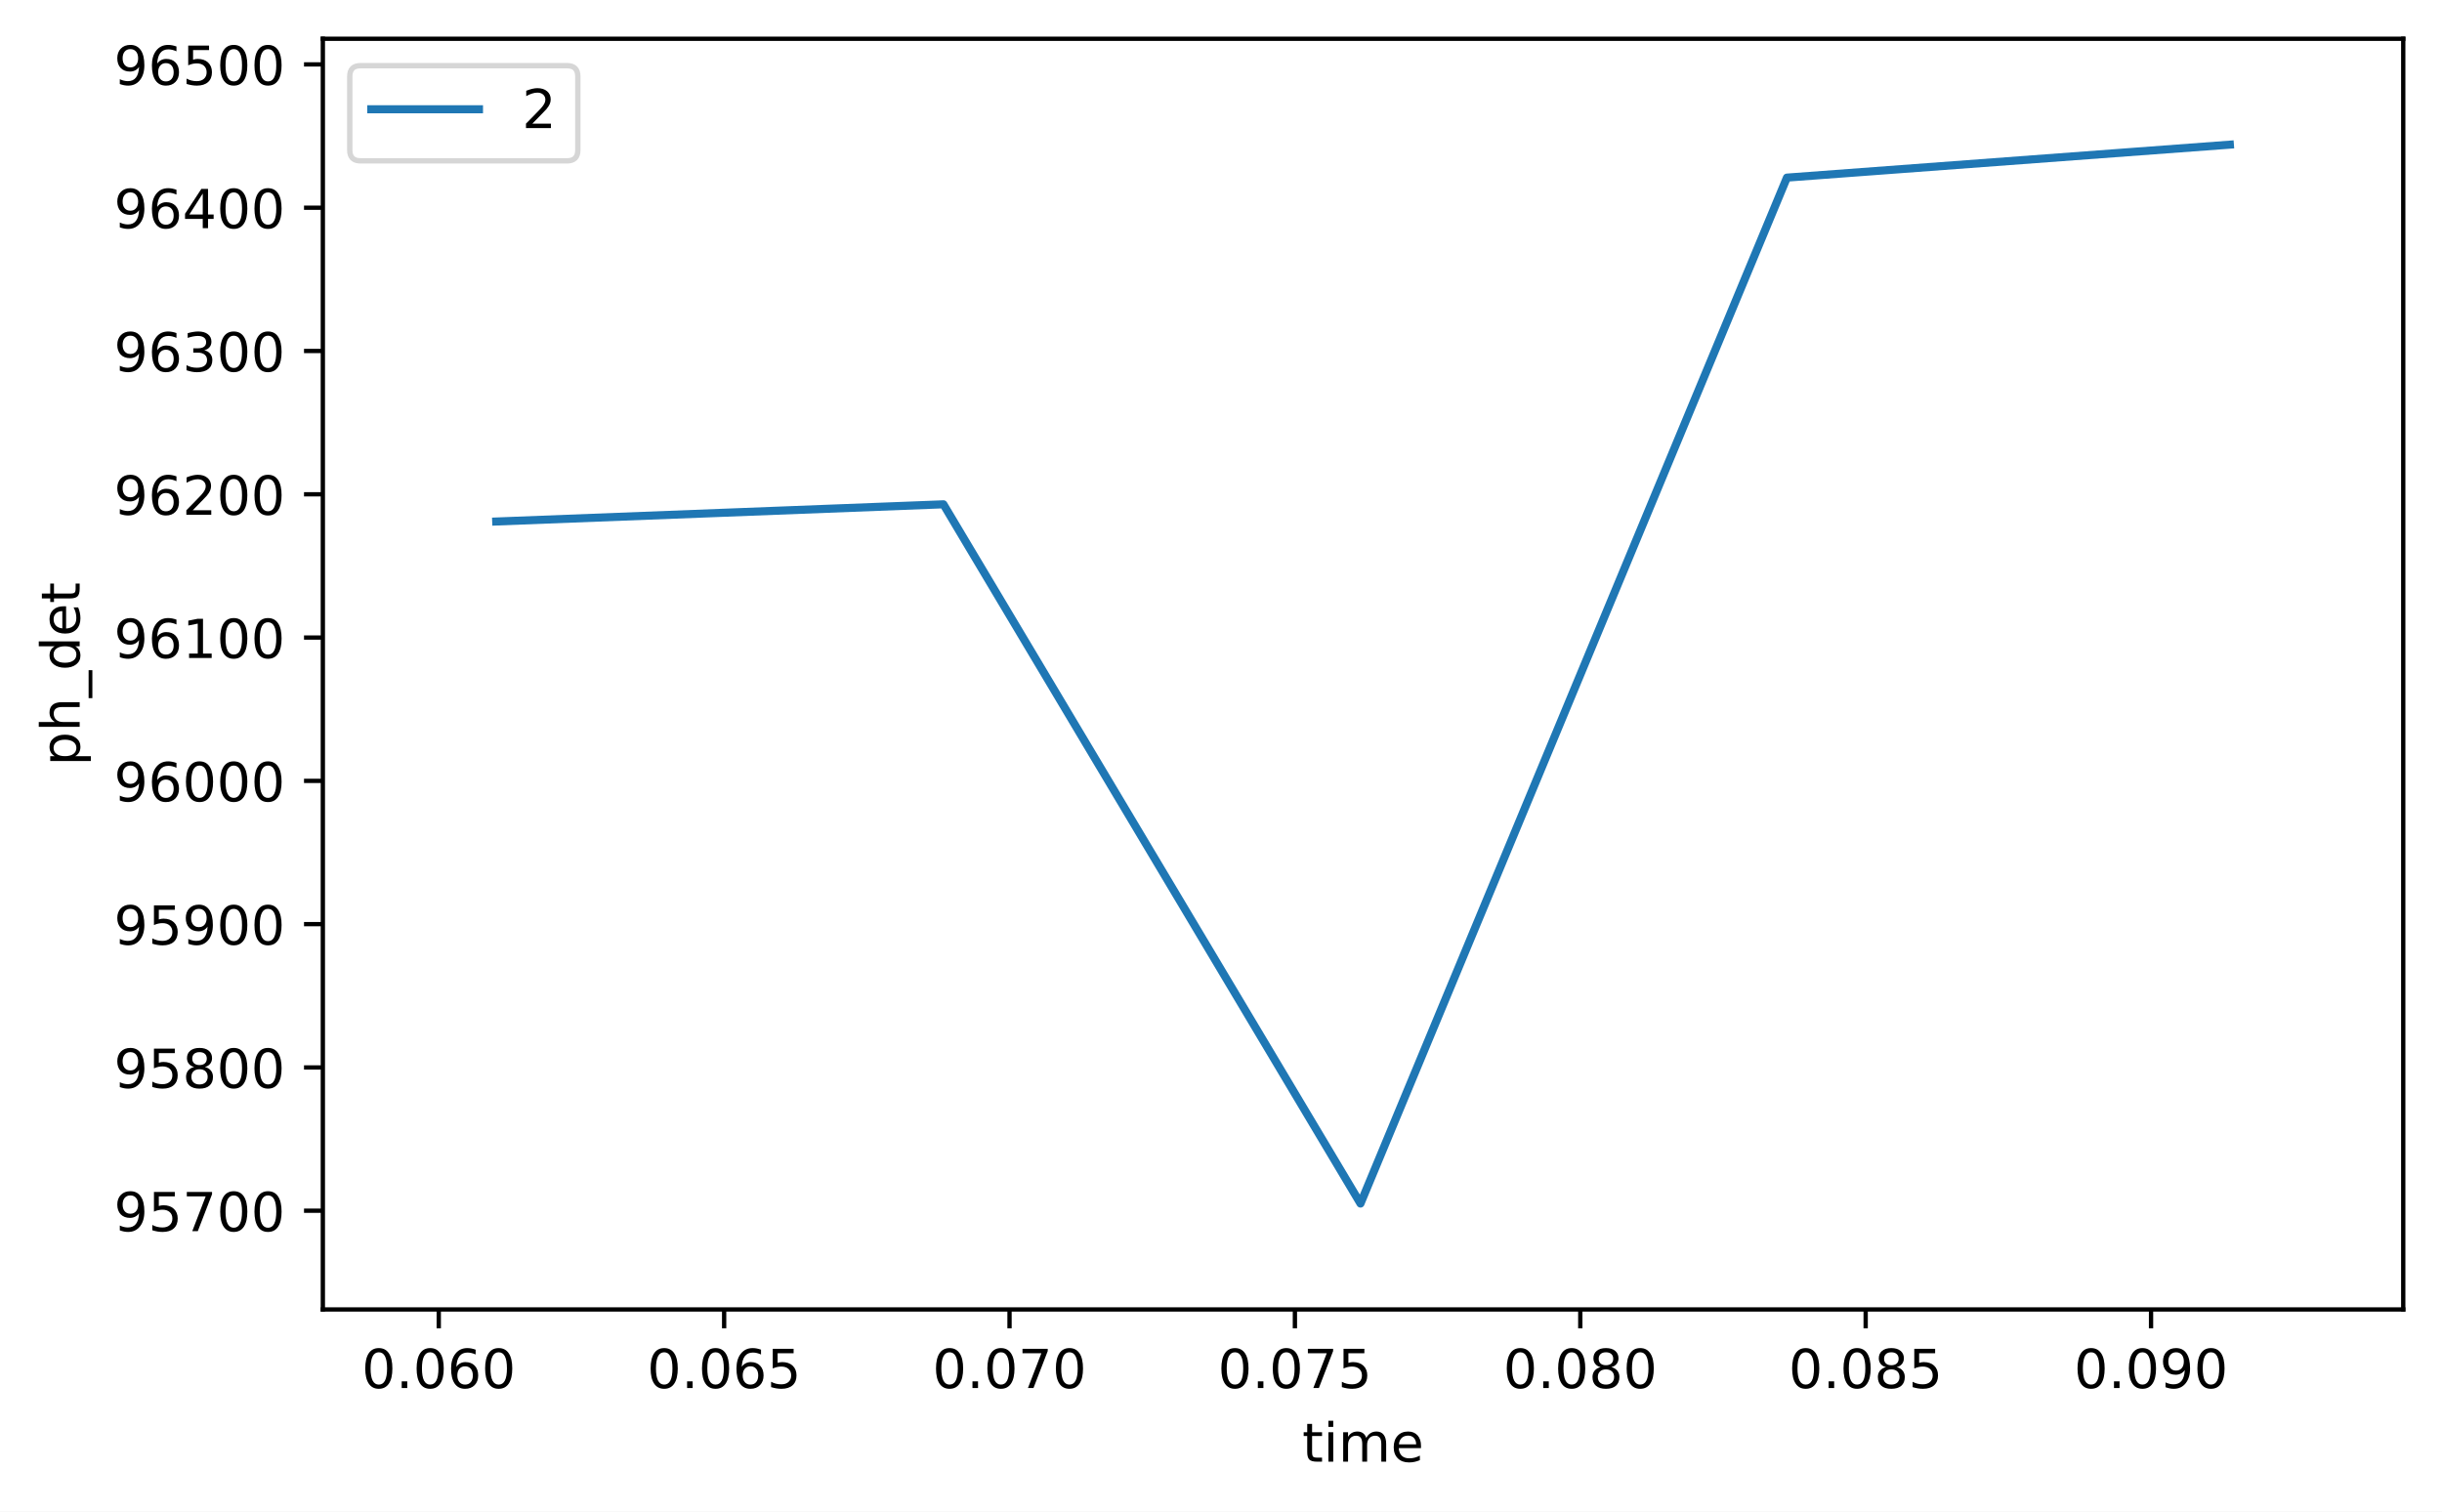
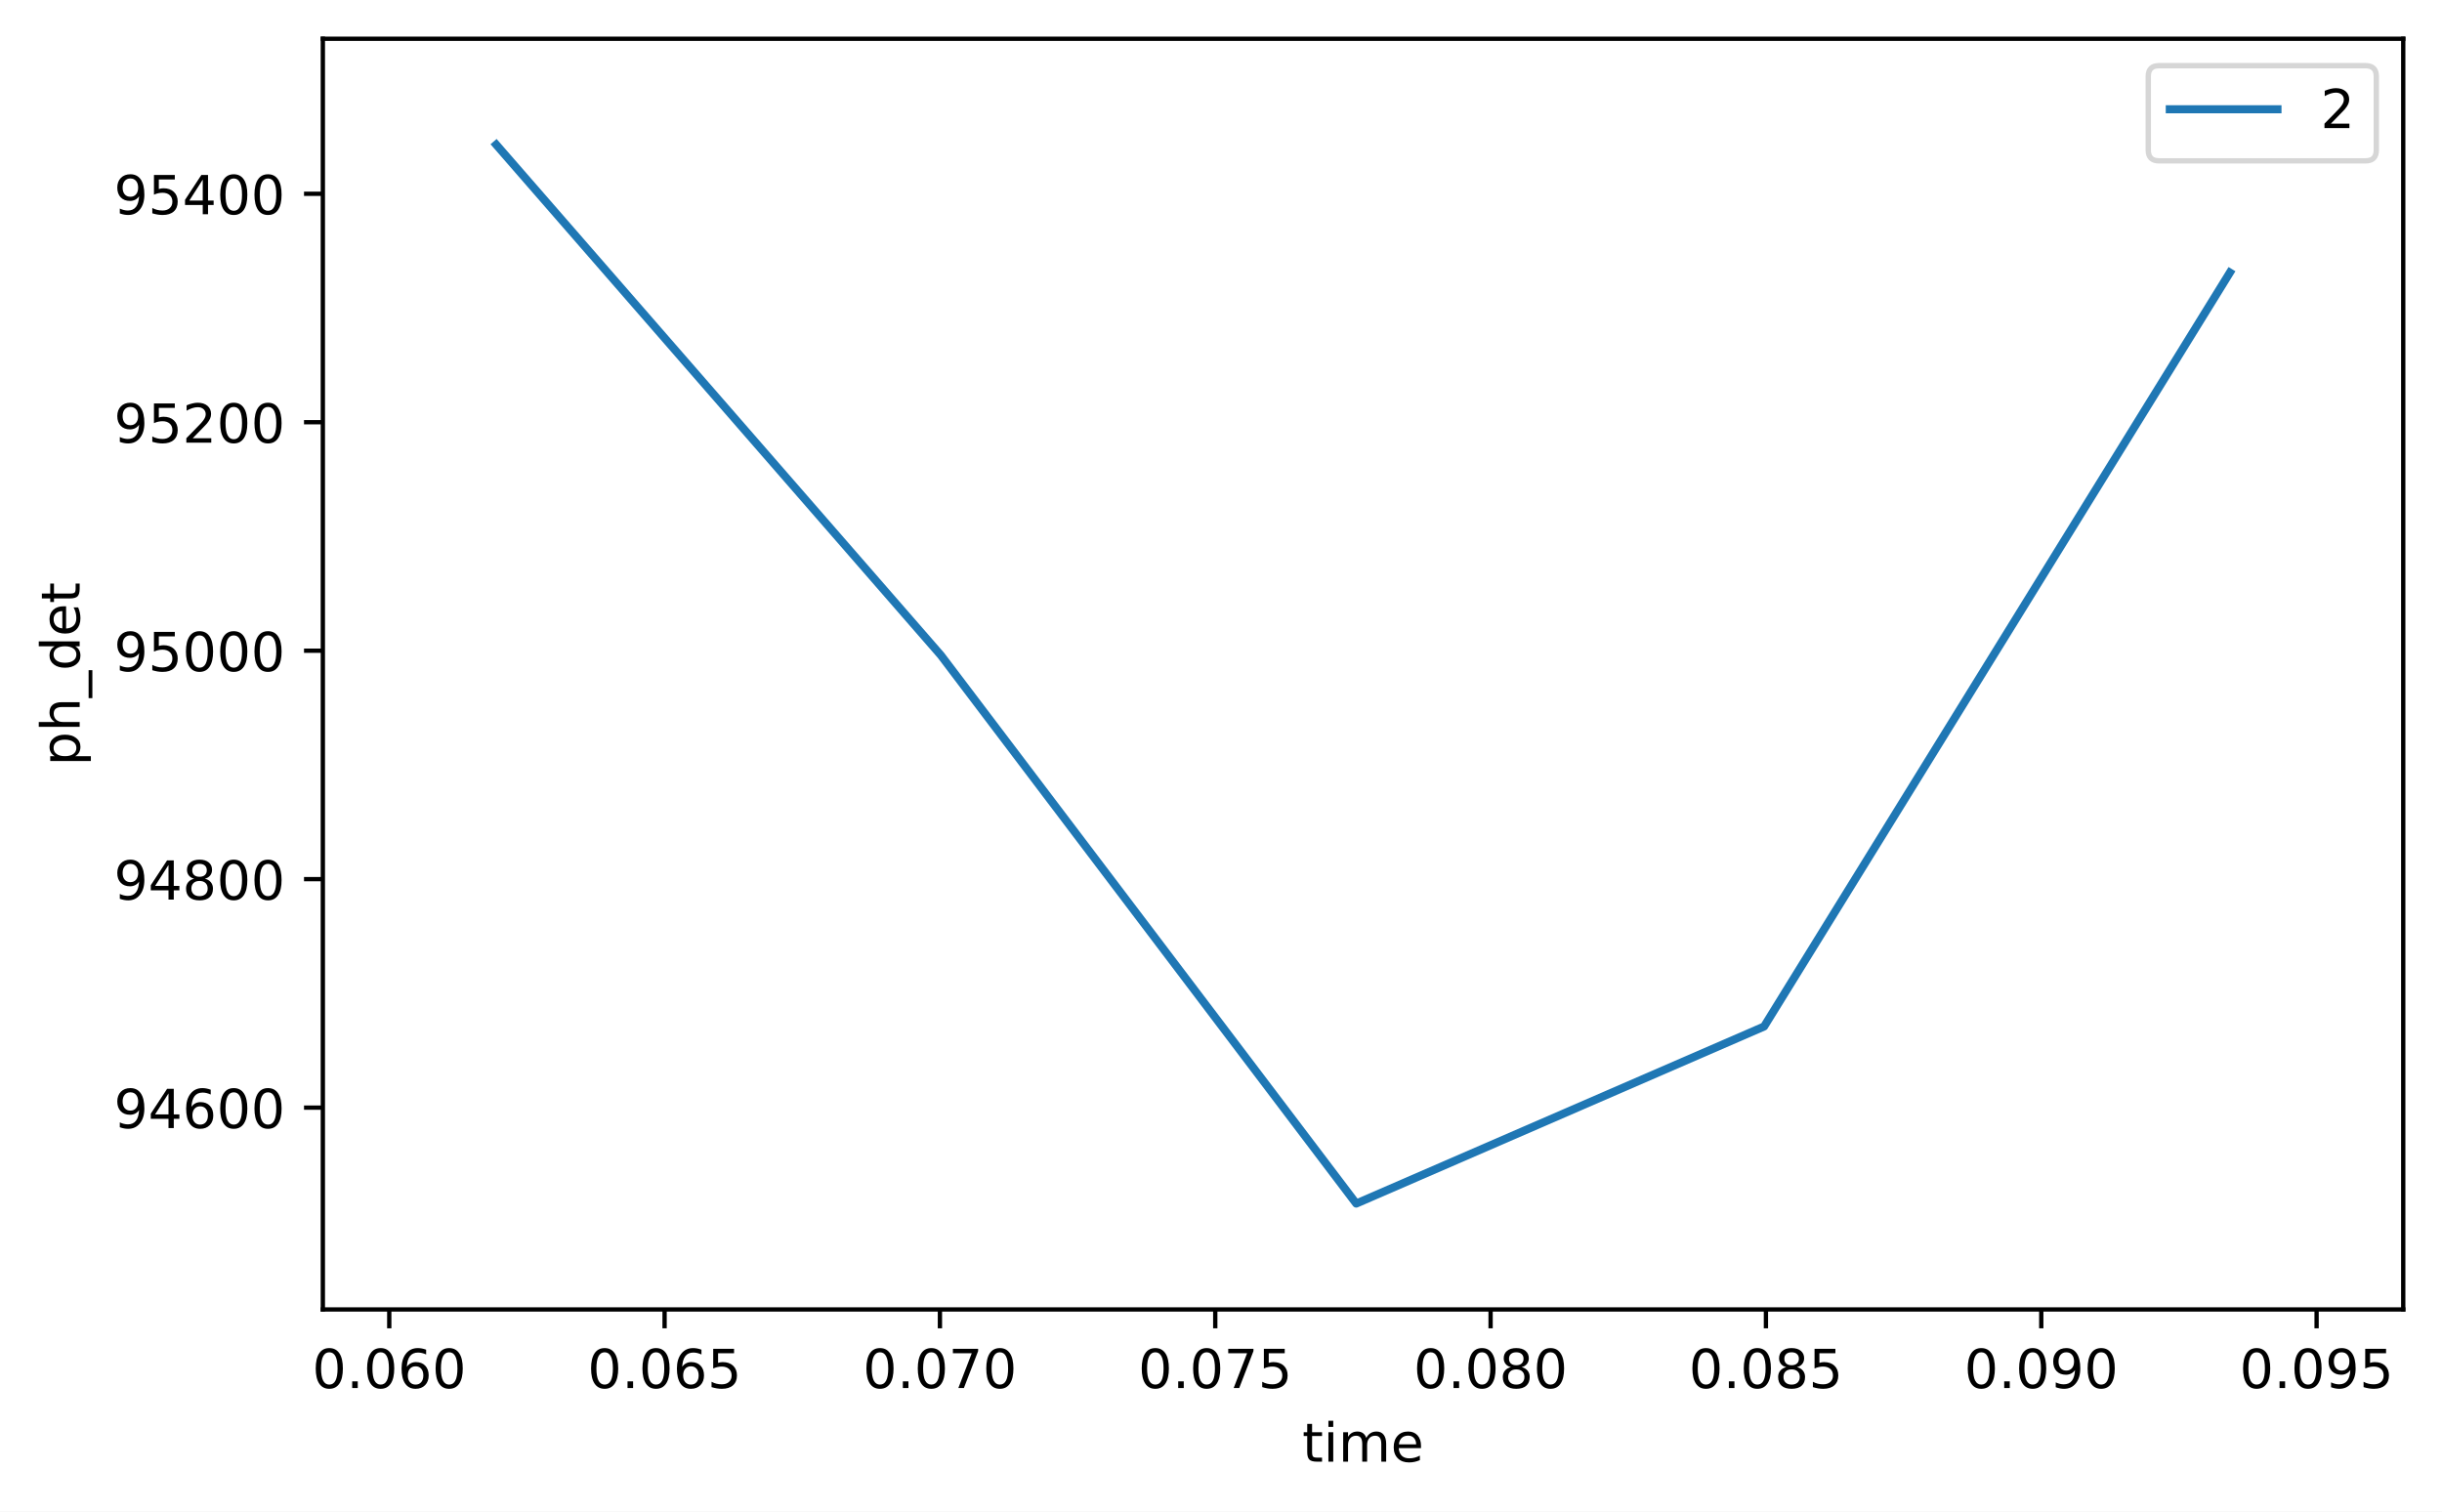
<svg xmlns="http://www.w3.org/2000/svg" xmlns:xlink="http://www.w3.org/1999/xlink" height="280.8pt" version="1.1" viewBox="0 0 453.6 280.8" width="453.6pt">
  <defs>
    <style type="text/css">
*{stroke-linecap:butt;stroke-linejoin:round;}
  </style>
  </defs>
  <g id="figure_1">
    <g id="patch_1">
      <path d="M 0 280.8  L 453.6 280.8  L 453.6 0  L 0 0  z " style="fill:#ffffff;" />
    </g>
    <g id="axes_1">
      <g id="patch_2">
        <path d="M 59.969 243.244  L 446.4 243.244  L 446.4 7.2  L 59.969 7.2  z " style="fill:#ffffff;" />
      </g>
      <g id="matplotlib.axis_1">
        <g id="xtick_1">
          <g id="line2d_1">
            <defs>
-               <path d="M 0 0  L 0 3.5  " id="m0c0ffff356" style="stroke:#000000;stroke-width:0.8;" />
-             </defs>
-             <g>
-               <use style="stroke:#000000;stroke-width:0.8;" x="81.5" xlink:href="#m0c0ffff356" y="243.244" />
+               <path d="M 0 0  L 0 3.5  " id="m684f7e19aa" style="stroke:#000000;stroke-width:0.8;" />
+             </defs>
+             <g>
+               <use style="stroke:#000000;stroke-width:0.8;" x="72.304" xlink:href="#m684f7e19aa" y="243.244" />
            </g>
          </g>
          <g id="text_1">
            <defs>
              <path d="M 31.781 66.406  Q 24.172 66.406 20.328 58.906  Q 16.5 51.422 16.5 36.375  Q 16.5 21.391 20.328 13.891  Q 24.172 6.391 31.781 6.391  Q 39.453 6.391 43.281 13.891  Q 47.125 21.391 47.125 36.375  Q 47.125 51.422 43.281 58.906  Q 39.453 66.406 31.781 66.406  z M 31.781 74.219  Q 44.047 74.219 50.516 64.516  Q 56.984 54.828 56.984 36.375  Q 56.984 17.969 50.516 8.266  Q 44.047 -1.422 31.781 -1.422  Q 19.531 -1.422 13.062 8.266  Q 6.594 17.969 6.594 36.375  Q 6.594 54.828 13.062 64.516  Q 19.531 74.219 31.781 74.219  z " id="DejaVuSans-48" />
              <path d="M 10.688 12.406  L 21 12.406  L 21 0  L 10.688 0  z " id="DejaVuSans-46" />
              <path d="M 33.016 40.375  Q 26.375 40.375 22.484 35.828  Q 18.609 31.297 18.609 23.391  Q 18.609 15.531 22.484 10.953  Q 26.375 6.391 33.016 6.391  Q 39.656 6.391 43.531 10.953  Q 47.406 15.531 47.406 23.391  Q 47.406 31.297 43.531 35.828  Q 39.656 40.375 33.016 40.375  z M 52.594 71.297  L 52.594 62.312  Q 48.875 64.062 45.094 64.984  Q 41.312 65.922 37.594 65.922  Q 27.828 65.922 22.672 59.328  Q 17.531 52.734 16.797 39.406  Q 19.672 43.656 24.016 45.922  Q 28.375 48.188 33.594 48.188  Q 44.578 48.188 50.953 41.516  Q 57.328 34.859 57.328 23.391  Q 57.328 12.156 50.688 5.359  Q 44.047 -1.422 33.016 -1.422  Q 20.359 -1.422 13.672 8.266  Q 6.984 17.969 6.984 36.375  Q 6.984 53.656 15.188 63.938  Q 23.391 74.219 37.203 74.219  Q 40.922 74.219 44.703 73.484  Q 48.484 72.75 52.594 71.297  z " id="DejaVuSans-54" />
            </defs>
-             <g transform="translate(67.18605 257.8422)scale(0.1 -0.1)">
+             <g transform="translate(57.98975 257.8422)scale(0.1 -0.1)">
              <use xlink:href="#DejaVuSans-48" />
              <use x="63.623" xlink:href="#DejaVuSans-46" />
              <use x="95.41" xlink:href="#DejaVuSans-48" />
              <use x="159.033" xlink:href="#DejaVuSans-54" />
              <use x="222.656" xlink:href="#DejaVuSans-48" />
            </g>
          </g>
        </g>
        <g id="xtick_2">
          <g id="line2d_2">
            <g>
-               <use style="stroke:#000000;stroke-width:0.8;" x="134.509" xlink:href="#m0c0ffff356" y="243.244" />
+               <use style="stroke:#000000;stroke-width:0.8;" x="123.447" xlink:href="#m684f7e19aa" y="243.244" />
            </g>
          </g>
          <g id="text_2">
            <defs>
              <path d="M 10.797 72.906  L 49.516 72.906  L 49.516 64.594  L 19.828 64.594  L 19.828 46.734  Q 21.969 47.469 24.109 47.828  Q 26.266 48.188 28.422 48.188  Q 40.625 48.188 47.75 41.5  Q 54.891 34.812 54.891 23.391  Q 54.891 11.625 47.562 5.094  Q 40.234 -1.422 26.906 -1.422  Q 22.312 -1.422 17.547 -0.641  Q 12.797 0.141 7.719 1.703  L 7.719 11.625  Q 12.109 9.234 16.797 8.062  Q 21.484 6.891 26.703 6.891  Q 35.156 6.891 40.078 11.328  Q 45.016 15.766 45.016 23.391  Q 45.016 31 40.078 35.438  Q 35.156 39.891 26.703 39.891  Q 22.75 39.891 18.812 39.016  Q 14.891 38.141 10.797 36.281  z " id="DejaVuSans-53" />
            </defs>
-             <g transform="translate(120.1953 257.8422)scale(0.1 -0.1)">
+             <g transform="translate(109.1331 257.8422)scale(0.1 -0.1)">
              <use xlink:href="#DejaVuSans-48" />
              <use x="63.623" xlink:href="#DejaVuSans-46" />
              <use x="95.41" xlink:href="#DejaVuSans-48" />
              <use x="159.033" xlink:href="#DejaVuSans-54" />
              <use x="222.656" xlink:href="#DejaVuSans-53" />
            </g>
          </g>
        </g>
        <g id="xtick_3">
          <g id="line2d_3">
            <g>
-               <use style="stroke:#000000;stroke-width:0.8;" x="187.519" xlink:href="#m0c0ffff356" y="243.244" />
+               <use style="stroke:#000000;stroke-width:0.8;" x="174.59" xlink:href="#m684f7e19aa" y="243.244" />
            </g>
          </g>
          <g id="text_3">
            <defs>
              <path d="M 8.203 72.906  L 55.078 72.906  L 55.078 68.703  L 28.609 0  L 18.312 0  L 43.219 64.594  L 8.203 64.594  z " id="DejaVuSans-55" />
            </defs>
-             <g transform="translate(173.2045 257.8422)scale(0.1 -0.1)">
+             <g transform="translate(160.2764 257.8422)scale(0.1 -0.1)">
              <use xlink:href="#DejaVuSans-48" />
              <use x="63.623" xlink:href="#DejaVuSans-46" />
              <use x="95.41" xlink:href="#DejaVuSans-48" />
              <use x="159.033" xlink:href="#DejaVuSans-55" />
              <use x="222.656" xlink:href="#DejaVuSans-48" />
            </g>
          </g>
        </g>
        <g id="xtick_4">
          <g id="line2d_4">
            <g>
-               <use style="stroke:#000000;stroke-width:0.8;" x="240.528" xlink:href="#m0c0ffff356" y="243.244" />
+               <use style="stroke:#000000;stroke-width:0.8;" x="225.734" xlink:href="#m684f7e19aa" y="243.244" />
            </g>
          </g>
          <g id="text_4">
-             <g transform="translate(226.2137 257.8422)scale(0.1 -0.1)">
+             <g transform="translate(211.4198 257.8422)scale(0.1 -0.1)">
              <use xlink:href="#DejaVuSans-48" />
              <use x="63.623" xlink:href="#DejaVuSans-46" />
              <use x="95.41" xlink:href="#DejaVuSans-48" />
              <use x="159.033" xlink:href="#DejaVuSans-55" />
              <use x="222.656" xlink:href="#DejaVuSans-53" />
            </g>
          </g>
        </g>
        <g id="xtick_5">
          <g id="line2d_5">
            <g>
-               <use style="stroke:#000000;stroke-width:0.8;" x="293.537" xlink:href="#m0c0ffff356" y="243.244" />
+               <use style="stroke:#000000;stroke-width:0.8;" x="276.877" xlink:href="#m684f7e19aa" y="243.244" />
            </g>
          </g>
          <g id="text_5">
            <defs>
              <path d="M 31.781 34.625  Q 24.75 34.625 20.719 30.859  Q 16.703 27.094 16.703 20.516  Q 16.703 13.922 20.719 10.156  Q 24.75 6.391 31.781 6.391  Q 38.812 6.391 42.859 10.172  Q 46.922 13.969 46.922 20.516  Q 46.922 27.094 42.891 30.859  Q 38.875 34.625 31.781 34.625  z M 21.922 38.812  Q 15.578 40.375 12.031 44.719  Q 8.5 49.078 8.5 55.328  Q 8.5 64.062 14.719 69.141  Q 20.953 74.219 31.781 74.219  Q 42.672 74.219 48.875 69.141  Q 55.078 64.062 55.078 55.328  Q 55.078 49.078 51.531 44.719  Q 48 40.375 41.703 38.812  Q 48.828 37.156 52.797 32.312  Q 56.781 27.484 56.781 20.516  Q 56.781 9.906 50.312 4.234  Q 43.844 -1.422 31.781 -1.422  Q 19.734 -1.422 13.25 4.234  Q 6.781 9.906 6.781 20.516  Q 6.781 27.484 10.781 32.312  Q 14.797 37.156 21.922 38.812  z M 18.312 54.391  Q 18.312 48.734 21.844 45.562  Q 25.391 42.391 31.781 42.391  Q 38.141 42.391 41.719 45.562  Q 45.312 48.734 45.312 54.391  Q 45.312 60.062 41.719 63.234  Q 38.141 66.406 31.781 66.406  Q 25.391 66.406 21.844 63.234  Q 18.312 60.062 18.312 54.391  z " id="DejaVuSans-56" />
            </defs>
-             <g transform="translate(279.223 257.8422)scale(0.1 -0.1)">
+             <g transform="translate(262.5631 257.8422)scale(0.1 -0.1)">
              <use xlink:href="#DejaVuSans-48" />
              <use x="63.623" xlink:href="#DejaVuSans-46" />
              <use x="95.41" xlink:href="#DejaVuSans-48" />
              <use x="159.033" xlink:href="#DejaVuSans-56" />
              <use x="222.656" xlink:href="#DejaVuSans-48" />
            </g>
          </g>
        </g>
        <g id="xtick_6">
          <g id="line2d_6">
            <g>
-               <use style="stroke:#000000;stroke-width:0.8;" x="346.546" xlink:href="#m0c0ffff356" y="243.244" />
+               <use style="stroke:#000000;stroke-width:0.8;" x="328.021" xlink:href="#m684f7e19aa" y="243.244" />
            </g>
          </g>
          <g id="text_6">
-             <g transform="translate(332.2322 257.8422)scale(0.1 -0.1)">
+             <g transform="translate(313.7064 257.8422)scale(0.1 -0.1)">
              <use xlink:href="#DejaVuSans-48" />
              <use x="63.623" xlink:href="#DejaVuSans-46" />
              <use x="95.41" xlink:href="#DejaVuSans-48" />
              <use x="159.033" xlink:href="#DejaVuSans-56" />
              <use x="222.656" xlink:href="#DejaVuSans-53" />
            </g>
          </g>
        </g>
        <g id="xtick_7">
          <g id="line2d_7">
            <g>
-               <use style="stroke:#000000;stroke-width:0.8;" x="399.555" xlink:href="#m0c0ffff356" y="243.244" />
+               <use style="stroke:#000000;stroke-width:0.8;" x="379.164" xlink:href="#m684f7e19aa" y="243.244" />
            </g>
          </g>
          <g id="text_7">
            <defs>
              <path d="M 10.984 1.516  L 10.984 10.5  Q 14.703 8.734 18.5 7.812  Q 22.312 6.891 25.984 6.891  Q 35.75 6.891 40.891 13.453  Q 46.047 20.016 46.781 33.406  Q 43.953 29.203 39.594 26.953  Q 35.25 24.703 29.984 24.703  Q 19.047 24.703 12.672 31.312  Q 6.297 37.938 6.297 49.422  Q 6.297 60.641 12.938 67.422  Q 19.578 74.219 30.609 74.219  Q 43.266 74.219 49.922 64.516  Q 56.594 54.828 56.594 36.375  Q 56.594 19.141 48.406 8.859  Q 40.234 -1.422 26.422 -1.422  Q 22.703 -1.422 18.891 -0.688  Q 15.094 0.047 10.984 1.516  z M 30.609 32.422  Q 37.25 32.422 41.125 36.953  Q 45.016 41.5 45.016 49.422  Q 45.016 57.281 41.125 61.844  Q 37.25 66.406 30.609 66.406  Q 23.969 66.406 20.094 61.844  Q 16.219 57.281 16.219 49.422  Q 16.219 41.5 20.094 36.953  Q 23.969 32.422 30.609 32.422  z " id="DejaVuSans-57" />
            </defs>
-             <g transform="translate(385.2414 257.8422)scale(0.1 -0.1)">
+             <g transform="translate(364.8498 257.8422)scale(0.1 -0.1)">
              <use xlink:href="#DejaVuSans-48" />
              <use x="63.623" xlink:href="#DejaVuSans-46" />
              <use x="95.41" xlink:href="#DejaVuSans-48" />
              <use x="159.033" xlink:href="#DejaVuSans-57" />
              <use x="222.656" xlink:href="#DejaVuSans-48" />
            </g>
          </g>
        </g>
-         <g id="text_8">
+         <g id="xtick_8">
+           <g id="line2d_8">
+             <g>
+               <use style="stroke:#000000;stroke-width:0.8;" x="430.307" xlink:href="#m684f7e19aa" y="243.244" />
+             </g>
+           </g>
+           <g id="text_8">
+             <g transform="translate(415.9931 257.8422)scale(0.1 -0.1)">
+               <use xlink:href="#DejaVuSans-48" />
+               <use x="63.623" xlink:href="#DejaVuSans-46" />
+               <use x="95.41" xlink:href="#DejaVuSans-48" />
+               <use x="159.033" xlink:href="#DejaVuSans-57" />
+               <use x="222.656" xlink:href="#DejaVuSans-53" />
+             </g>
+           </g>
+         </g>
+         <g id="text_9">
          <defs>
            <path d="M 18.312 70.219  L 18.312 54.688  L 36.812 54.688  L 36.812 47.703  L 18.312 47.703  L 18.312 18.016  Q 18.312 11.328 20.141 9.422  Q 21.969 7.516 27.594 7.516  L 36.812 7.516  L 36.812 0  L 27.594 0  Q 17.188 0 13.234 3.875  Q 9.281 7.766 9.281 18.016  L 9.281 47.703  L 2.688 47.703  L 2.688 54.688  L 9.281 54.688  L 9.281 70.219  z " id="DejaVuSans-116" />
            <path d="M 9.422 54.688  L 18.406 54.688  L 18.406 0  L 9.422 0  z M 9.422 75.984  L 18.406 75.984  L 18.406 64.594  L 9.422 64.594  z " id="DejaVuSans-105" />
            <path d="M 52 44.188  Q 55.375 50.25 60.062 53.125  Q 64.75 56 71.094 56  Q 79.641 56 84.281 50.016  Q 88.922 44.047 88.922 33.016  L 88.922 0  L 79.891 0  L 79.891 32.719  Q 79.891 40.578 77.094 44.375  Q 74.312 48.188 68.609 48.188  Q 61.625 48.188 57.562 43.547  Q 53.516 38.922 53.516 30.906  L 53.516 0  L 44.484 0  L 44.484 32.719  Q 44.484 40.625 41.703 44.406  Q 38.922 48.188 33.109 48.188  Q 26.219 48.188 22.156 43.531  Q 18.109 38.875 18.109 30.906  L 18.109 0  L 9.078 0  L 9.078 54.688  L 18.109 54.688  L 18.109 46.188  Q 21.188 51.219 25.484 53.609  Q 29.781 56 35.688 56  Q 41.656 56 45.828 52.969  Q 50 49.953 52 44.188  z " id="DejaVuSans-109" />
            <path d="M 56.203 29.594  L 56.203 25.203  L 14.891 25.203  Q 15.484 15.922 20.484 11.062  Q 25.484 6.203 34.422 6.203  Q 39.594 6.203 44.453 7.469  Q 49.312 8.734 54.109 11.281  L 54.109 2.781  Q 49.266 0.734 44.188 -0.344  Q 39.109 -1.422 33.891 -1.422  Q 20.797 -1.422 13.156 6.188  Q 5.516 13.812 5.516 26.812  Q 5.516 40.234 12.766 48.109  Q 20.016 56 32.328 56  Q 43.359 56 49.781 48.891  Q 56.203 41.797 56.203 29.594  z M 47.219 32.234  Q 47.125 39.594 43.094 43.984  Q 39.062 48.391 32.422 48.391  Q 24.906 48.391 20.391 44.141  Q 15.875 39.891 15.188 32.172  z " id="DejaVuSans-101" />
          </defs>
          <g transform="translate(241.8883 271.5203)scale(0.1 -0.1)">
            <use xlink:href="#DejaVuSans-116" />
            <use x="39.209" xlink:href="#DejaVuSans-105" />
            <use x="66.992" xlink:href="#DejaVuSans-109" />
            <use x="164.404" xlink:href="#DejaVuSans-101" />
          </g>
        </g>
      </g>
      <g id="matplotlib.axis_2">
        <g id="ytick_1">
-           <g id="line2d_8">
-             <defs>
-               <path d="M 0 0  L -3.5 0  " id="mee8d2f23f2" style="stroke:#000000;stroke-width:0.8;" />
-             </defs>
-             <g>
-               <use style="stroke:#000000;stroke-width:0.8;" x="59.969" xlink:href="#mee8d2f23f2" y="224.904" />
-             </g>
-           </g>
-           <g id="text_9">
-             <g transform="translate(21.15625 228.7035)scale(0.1 -0.1)">
+           <g id="line2d_9">
+             <defs>
+               <path d="M 0 0  L -3.5 0  " id="m48c6d01916" style="stroke:#000000;stroke-width:0.8;" />
+             </defs>
+             <g>
+               <use style="stroke:#000000;stroke-width:0.8;" x="59.969" xlink:href="#m48c6d01916" y="205.749" />
+             </g>
+           </g>
+           <g id="text_10">
+             <defs>
+               <path d="M 37.797 64.312  L 12.891 25.391  L 37.797 25.391  z M 35.203 72.906  L 47.609 72.906  L 47.609 25.391  L 58.016 25.391  L 58.016 17.188  L 47.609 17.188  L 47.609 0  L 37.797 0  L 37.797 17.188  L 4.891 17.188  L 4.891 26.703  z " id="DejaVuSans-52" />
+             </defs>
+             <g transform="translate(21.15625 209.5484)scale(0.1 -0.1)">
+               <use xlink:href="#DejaVuSans-57" />
+               <use x="63.623" xlink:href="#DejaVuSans-52" />
+               <use x="127.246" xlink:href="#DejaVuSans-54" />
+               <use x="190.869" xlink:href="#DejaVuSans-48" />
+               <use x="254.492" xlink:href="#DejaVuSans-48" />
+             </g>
+           </g>
+         </g>
+         <g id="ytick_2">
+           <g id="line2d_10">
+             <g>
+               <use style="stroke:#000000;stroke-width:0.8;" x="59.969" xlink:href="#m48c6d01916" y="163.311" />
+             </g>
+           </g>
+           <g id="text_11">
+             <g transform="translate(21.15625 167.1098)scale(0.1 -0.1)">
+               <use xlink:href="#DejaVuSans-57" />
+               <use x="63.623" xlink:href="#DejaVuSans-52" />
+               <use x="127.246" xlink:href="#DejaVuSans-56" />
+               <use x="190.869" xlink:href="#DejaVuSans-48" />
+               <use x="254.492" xlink:href="#DejaVuSans-48" />
+             </g>
+           </g>
+         </g>
+         <g id="ytick_3">
+           <g id="line2d_11">
+             <g>
+               <use style="stroke:#000000;stroke-width:0.8;" x="59.969" xlink:href="#m48c6d01916" y="120.872" />
+             </g>
+           </g>
+           <g id="text_12">
+             <g transform="translate(21.15625 124.6711)scale(0.1 -0.1)">
              <use xlink:href="#DejaVuSans-57" />
              <use x="63.623" xlink:href="#DejaVuSans-53" />
-               <use x="127.246" xlink:href="#DejaVuSans-55" />
-               <use x="190.869" xlink:href="#DejaVuSans-48" />
-               <use x="254.492" xlink:href="#DejaVuSans-48" />
-             </g>
-           </g>
-         </g>
-         <g id="ytick_2">
-           <g id="line2d_9">
-             <g>
-               <use style="stroke:#000000;stroke-width:0.8;" x="59.969" xlink:href="#mee8d2f23f2" y="198.287" />
-             </g>
-           </g>
-           <g id="text_10">
-             <g transform="translate(21.15625 202.0861)scale(0.1 -0.1)">
+               <use x="127.246" xlink:href="#DejaVuSans-48" />
+               <use x="190.869" xlink:href="#DejaVuSans-48" />
+               <use x="254.492" xlink:href="#DejaVuSans-48" />
+             </g>
+           </g>
+         </g>
+         <g id="ytick_4">
+           <g id="line2d_12">
+             <g>
+               <use style="stroke:#000000;stroke-width:0.8;" x="59.969" xlink:href="#m48c6d01916" y="78.433" />
+             </g>
+           </g>
+           <g id="text_13">
+             <defs>
+               <path d="M 19.188 8.297  L 53.609 8.297  L 53.609 0  L 7.328 0  L 7.328 8.297  Q 12.938 14.109 22.625 23.891  Q 32.328 33.688 34.812 36.531  Q 39.547 41.844 41.422 45.531  Q 43.312 49.219 43.312 52.781  Q 43.312 58.594 39.234 62.25  Q 35.156 65.922 28.609 65.922  Q 23.969 65.922 18.812 64.312  Q 13.672 62.703 7.812 59.422  L 7.812 69.391  Q 13.766 71.781 18.938 73  Q 24.125 74.219 28.422 74.219  Q 39.75 74.219 46.484 68.547  Q 53.219 62.891 53.219 53.422  Q 53.219 48.922 51.531 44.891  Q 49.859 40.875 45.406 35.406  Q 44.188 33.984 37.641 27.219  Q 31.109 20.453 19.188 8.297  z " id="DejaVuSans-50" />
+             </defs>
+             <g transform="translate(21.15625 82.23249)scale(0.1 -0.1)">
              <use xlink:href="#DejaVuSans-57" />
              <use x="63.623" xlink:href="#DejaVuSans-53" />
-               <use x="127.246" xlink:href="#DejaVuSans-56" />
-               <use x="190.869" xlink:href="#DejaVuSans-48" />
-               <use x="254.492" xlink:href="#DejaVuSans-48" />
-             </g>
-           </g>
-         </g>
-         <g id="ytick_3">
-           <g id="line2d_10">
-             <g>
-               <use style="stroke:#000000;stroke-width:0.8;" x="59.969" xlink:href="#mee8d2f23f2" y="171.669" />
-             </g>
-           </g>
-           <g id="text_11">
-             <g transform="translate(21.15625 175.4686)scale(0.1 -0.1)">
+               <use x="127.246" xlink:href="#DejaVuSans-50" />
+               <use x="190.869" xlink:href="#DejaVuSans-48" />
+               <use x="254.492" xlink:href="#DejaVuSans-48" />
+             </g>
+           </g>
+         </g>
+         <g id="ytick_5">
+           <g id="line2d_13">
+             <g>
+               <use style="stroke:#000000;stroke-width:0.8;" x="59.969" xlink:href="#m48c6d01916" y="35.995" />
+             </g>
+           </g>
+           <g id="text_14">
+             <g transform="translate(21.15625 39.79384)scale(0.1 -0.1)">
              <use xlink:href="#DejaVuSans-57" />
              <use x="63.623" xlink:href="#DejaVuSans-53" />
-               <use x="127.246" xlink:href="#DejaVuSans-57" />
-               <use x="190.869" xlink:href="#DejaVuSans-48" />
-               <use x="254.492" xlink:href="#DejaVuSans-48" />
-             </g>
-           </g>
-         </g>
-         <g id="ytick_4">
-           <g id="line2d_11">
-             <g>
-               <use style="stroke:#000000;stroke-width:0.8;" x="59.969" xlink:href="#mee8d2f23f2" y="145.052" />
-             </g>
-           </g>
-           <g id="text_12">
-             <g transform="translate(21.15625 148.8511)scale(0.1 -0.1)">
-               <use xlink:href="#DejaVuSans-57" />
-               <use x="63.623" xlink:href="#DejaVuSans-54" />
-               <use x="127.246" xlink:href="#DejaVuSans-48" />
-               <use x="190.869" xlink:href="#DejaVuSans-48" />
-               <use x="254.492" xlink:href="#DejaVuSans-48" />
-             </g>
-           </g>
-         </g>
-         <g id="ytick_5">
-           <g id="line2d_12">
-             <g>
-               <use style="stroke:#000000;stroke-width:0.8;" x="59.969" xlink:href="#mee8d2f23f2" y="118.434" />
-             </g>
-           </g>
-           <g id="text_13">
-             <defs>
-               <path d="M 12.406 8.297  L 28.516 8.297  L 28.516 63.922  L 10.984 60.406  L 10.984 69.391  L 28.422 72.906  L 38.281 72.906  L 38.281 8.297  L 54.391 8.297  L 54.391 0  L 12.406 0  z " id="DejaVuSans-49" />
-             </defs>
-             <g transform="translate(21.15625 122.2336)scale(0.1 -0.1)">
-               <use xlink:href="#DejaVuSans-57" />
-               <use x="63.623" xlink:href="#DejaVuSans-54" />
-               <use x="127.246" xlink:href="#DejaVuSans-49" />
-               <use x="190.869" xlink:href="#DejaVuSans-48" />
-               <use x="254.492" xlink:href="#DejaVuSans-48" />
-             </g>
-           </g>
-         </g>
-         <g id="ytick_6">
-           <g id="line2d_13">
-             <g>
-               <use style="stroke:#000000;stroke-width:0.8;" x="59.969" xlink:href="#mee8d2f23f2" y="91.817" />
-             </g>
-           </g>
-           <g id="text_14">
-             <defs>
-               <path d="M 19.188 8.297  L 53.609 8.297  L 53.609 0  L 7.328 0  L 7.328 8.297  Q 12.938 14.109 22.625 23.891  Q 32.328 33.688 34.812 36.531  Q 39.547 41.844 41.422 45.531  Q 43.312 49.219 43.312 52.781  Q 43.312 58.594 39.234 62.25  Q 35.156 65.922 28.609 65.922  Q 23.969 65.922 18.812 64.312  Q 13.672 62.703 7.812 59.422  L 7.812 69.391  Q 13.766 71.781 18.938 73  Q 24.125 74.219 28.422 74.219  Q 39.75 74.219 46.484 68.547  Q 53.219 62.891 53.219 53.422  Q 53.219 48.922 51.531 44.891  Q 49.859 40.875 45.406 35.406  Q 44.188 33.984 37.641 27.219  Q 31.109 20.453 19.188 8.297  z " id="DejaVuSans-50" />
-             </defs>
-             <g transform="translate(21.15625 95.61616)scale(0.1 -0.1)">
-               <use xlink:href="#DejaVuSans-57" />
-               <use x="63.623" xlink:href="#DejaVuSans-54" />
-               <use x="127.246" xlink:href="#DejaVuSans-50" />
-               <use x="190.869" xlink:href="#DejaVuSans-48" />
-               <use x="254.492" xlink:href="#DejaVuSans-48" />
-             </g>
-           </g>
-         </g>
-         <g id="ytick_7">
-           <g id="line2d_14">
-             <g>
-               <use style="stroke:#000000;stroke-width:0.8;" x="59.969" xlink:href="#mee8d2f23f2" y="65.199" />
-             </g>
-           </g>
-           <g id="text_15">
-             <defs>
-               <path d="M 40.578 39.312  Q 47.656 37.797 51.625 33  Q 55.609 28.219 55.609 21.188  Q 55.609 10.406 48.188 4.484  Q 40.766 -1.422 27.094 -1.422  Q 22.516 -1.422 17.656 -0.516  Q 12.797 0.391 7.625 2.203  L 7.625 11.719  Q 11.719 9.328 16.594 8.109  Q 21.484 6.891 26.812 6.891  Q 36.078 6.891 40.938 10.547  Q 45.797 14.203 45.797 21.188  Q 45.797 27.641 41.281 31.266  Q 36.766 34.906 28.719 34.906  L 20.219 34.906  L 20.219 43.016  L 29.109 43.016  Q 36.375 43.016 40.234 45.922  Q 44.094 48.828 44.094 54.297  Q 44.094 59.906 40.109 62.906  Q 36.141 65.922 28.719 65.922  Q 24.656 65.922 20.016 65.031  Q 15.375 64.156 9.812 62.312  L 9.812 71.094  Q 15.438 72.656 20.344 73.438  Q 25.25 74.219 29.594 74.219  Q 40.828 74.219 47.359 69.109  Q 53.906 64.016 53.906 55.328  Q 53.906 49.266 50.438 45.094  Q 46.969 40.922 40.578 39.312  z " id="DejaVuSans-51" />
-             </defs>
-             <g transform="translate(21.15625 68.99869)scale(0.1 -0.1)">
-               <use xlink:href="#DejaVuSans-57" />
-               <use x="63.623" xlink:href="#DejaVuSans-54" />
-               <use x="127.246" xlink:href="#DejaVuSans-51" />
-               <use x="190.869" xlink:href="#DejaVuSans-48" />
-               <use x="254.492" xlink:href="#DejaVuSans-48" />
-             </g>
-           </g>
-         </g>
-         <g id="ytick_8">
-           <g id="line2d_15">
-             <g>
-               <use style="stroke:#000000;stroke-width:0.8;" x="59.969" xlink:href="#mee8d2f23f2" y="38.582" />
-             </g>
-           </g>
-           <g id="text_16">
-             <defs>
-               <path d="M 37.797 64.312  L 12.891 25.391  L 37.797 25.391  z M 35.203 72.906  L 47.609 72.906  L 47.609 25.391  L 58.016 25.391  L 58.016 17.188  L 47.609 17.188  L 47.609 0  L 37.797 0  L 37.797 17.188  L 4.891 17.188  L 4.891 26.703  z " id="DejaVuSans-52" />
-             </defs>
-             <g transform="translate(21.15625 42.38122)scale(0.1 -0.1)">
-               <use xlink:href="#DejaVuSans-57" />
-               <use x="63.623" xlink:href="#DejaVuSans-54" />
              <use x="127.246" xlink:href="#DejaVuSans-52" />
              <use x="190.869" xlink:href="#DejaVuSans-48" />
              <use x="254.492" xlink:href="#DejaVuSans-48" />
            </g>
          </g>
        </g>
-         <g id="ytick_9">
-           <g id="line2d_16">
-             <g>
-               <use style="stroke:#000000;stroke-width:0.8;" x="59.969" xlink:href="#mee8d2f23f2" y="11.965" />
-             </g>
-           </g>
-           <g id="text_17">
-             <g transform="translate(21.15625 15.76375)scale(0.1 -0.1)">
-               <use xlink:href="#DejaVuSans-57" />
-               <use x="63.623" xlink:href="#DejaVuSans-54" />
-               <use x="127.246" xlink:href="#DejaVuSans-53" />
-               <use x="190.869" xlink:href="#DejaVuSans-48" />
-               <use x="254.492" xlink:href="#DejaVuSans-48" />
-             </g>
-           </g>
-         </g>
-         <g id="text_18">
+         <g id="text_15">
          <defs>
            <path d="M 18.109 8.203  L 18.109 -20.797  L 9.078 -20.797  L 9.078 54.688  L 18.109 54.688  L 18.109 46.391  Q 20.953 51.266 25.266 53.625  Q 29.594 56 35.594 56  Q 45.562 56 51.781 48.094  Q 58.016 40.188 58.016 27.297  Q 58.016 14.406 51.781 6.484  Q 45.562 -1.422 35.594 -1.422  Q 29.594 -1.422 25.266 0.953  Q 20.953 3.328 18.109 8.203  z M 48.688 27.297  Q 48.688 37.203 44.609 42.844  Q 40.531 48.484 33.406 48.484  Q 26.266 48.484 22.188 42.844  Q 18.109 37.203 18.109 27.297  Q 18.109 17.391 22.188 11.75  Q 26.266 6.109 33.406 6.109  Q 40.531 6.109 44.609 11.75  Q 48.688 17.391 48.688 27.297  z " id="DejaVuSans-112" />
            <path d="M 54.891 33.016  L 54.891 0  L 45.906 0  L 45.906 32.719  Q 45.906 40.484 42.875 44.328  Q 39.844 48.188 33.797 48.188  Q 26.516 48.188 22.312 43.547  Q 18.109 38.922 18.109 30.906  L 18.109 0  L 9.078 0  L 9.078 75.984  L 18.109 75.984  L 18.109 46.188  Q 21.344 51.125 25.703 53.562  Q 30.078 56 35.797 56  Q 45.219 56 50.047 50.172  Q 54.891 44.344 54.891 33.016  z " id="DejaVuSans-104" />
            <path d="M 50.984 -16.609  L 50.984 -23.578  L -0.984 -23.578  L -0.984 -16.609  z " id="DejaVuSans-95" />
            <path d="M 45.406 46.391  L 45.406 75.984  L 54.391 75.984  L 54.391 0  L 45.406 0  L 45.406 8.203  Q 42.578 3.328 38.25 0.953  Q 33.938 -1.422 27.875 -1.422  Q 17.969 -1.422 11.734 6.484  Q 5.516 14.406 5.516 27.297  Q 5.516 40.188 11.734 48.094  Q 17.969 56 27.875 56  Q 33.938 56 38.25 53.625  Q 42.578 51.266 45.406 46.391  z M 14.797 27.297  Q 14.797 17.391 18.875 11.75  Q 22.953 6.109 30.078 6.109  Q 37.203 6.109 41.297 11.75  Q 45.406 17.391 45.406 27.297  Q 45.406 37.203 41.297 42.844  Q 37.203 48.484 30.078 48.484  Q 22.953 48.484 18.875 42.844  Q 14.797 37.203 14.797 27.297  z " id="DejaVuSans-100" />
          </defs>
          <g transform="translate(14.79844 142.2758)rotate(-90)scale(0.1 -0.1)">
            <use xlink:href="#DejaVuSans-112" />
            <use x="63.477" xlink:href="#DejaVuSans-104" />
            <use x="126.855" xlink:href="#DejaVuSans-95" />
            <use x="176.855" xlink:href="#DejaVuSans-100" />
            <use x="240.332" xlink:href="#DejaVuSans-101" />
            <use x="301.855" xlink:href="#DejaVuSans-116" />
          </g>
        </g>
      </g>
-       <g id="line2d_17">
-         <path clip-path="url(#p627d1816fd)" d="M 92.171 96.874  L 175.241 93.68  L 252.712 223.573  L 331.922 32.992  L 414.197 26.87  " style="fill:none;stroke:#1f77b4;stroke-linecap:square;stroke-width:1.5;" />
+       <g id="line2d_14">
+         <path clip-path="url(#p9c27ad2188)" d="M 92.171 26.87  L 174.77 121.721  L 251.921 223.573  L 327.679 190.683  L 414.197 50.636  " style="fill:none;stroke:#1f77b4;stroke-linecap:square;stroke-width:1.5;" />
      </g>
      <g id="patch_3">
        <path d="M 59.969 243.244  L 59.969 7.2  " style="fill:none;stroke:#000000;stroke-linecap:square;stroke-linejoin:miter;stroke-width:0.8;" />
      </g>
      <g id="patch_4">
        <path d="M 446.4 243.244  L 446.4 7.2  " style="fill:none;stroke:#000000;stroke-linecap:square;stroke-linejoin:miter;stroke-width:0.8;" />
      </g>
      <g id="patch_5">
        <path d="M 59.969 243.244  L 446.4 243.244  " style="fill:none;stroke:#000000;stroke-linecap:square;stroke-linejoin:miter;stroke-width:0.8;" />
      </g>
      <g id="patch_6">
        <path d="M 59.969 7.2  L 446.4 7.2  " style="fill:none;stroke:#000000;stroke-linecap:square;stroke-linejoin:miter;stroke-width:0.8;" />
      </g>
      <g id="legend_1">
        <g id="patch_7">
-           <path d="M 66.969 29.878  L 105.331 29.878  Q 107.331 29.878 107.331 27.878  L 107.331 14.2  Q 107.331 12.2 105.331 12.2  L 66.969 12.2  Q 64.969 12.2 64.969 14.2  L 64.969 27.878  Q 64.969 29.878 66.969 29.878  z " style="fill:#ffffff;opacity:0.8;stroke:#cccccc;stroke-linejoin:miter;" />
-         </g>
-         <g id="line2d_18">
-           <path d="M 68.969 20.298  L 88.969 20.298  " style="fill:none;stroke:#1f77b4;stroke-linecap:square;stroke-width:1.5;" />
-         </g>
-         <g id="line2d_19" />
-         <g id="text_19">
-           <g transform="translate(96.96875 23.79844)scale(0.1 -0.1)">
+           <path d="M 401.038 29.878  L 439.4 29.878  Q 441.4 29.878 441.4 27.878  L 441.4 14.2  Q 441.4 12.2 439.4 12.2  L 401.038 12.2  Q 399.038 12.2 399.038 14.2  L 399.038 27.878  Q 399.038 29.878 401.038 29.878  z " style="fill:#ffffff;opacity:0.8;stroke:#cccccc;stroke-linejoin:miter;" />
+         </g>
+         <g id="line2d_15">
+           <path d="M 403.038 20.298  L 423.038 20.298  " style="fill:none;stroke:#1f77b4;stroke-linecap:square;stroke-width:1.5;" />
+         </g>
+         <g id="line2d_16" />
+         <g id="text_16">
+           <g transform="translate(431.0375 23.79844)scale(0.1 -0.1)">
            <use xlink:href="#DejaVuSans-50" />
          </g>
        </g>
      </g>
    </g>
  </g>
  <defs>
-     <clipPath id="p627d1816fd">
+     <clipPath id="p9c27ad2188">
      <rect height="236.044" width="386.431" x="59.969" y="7.2" />
    </clipPath>
  </defs>
</svg>
